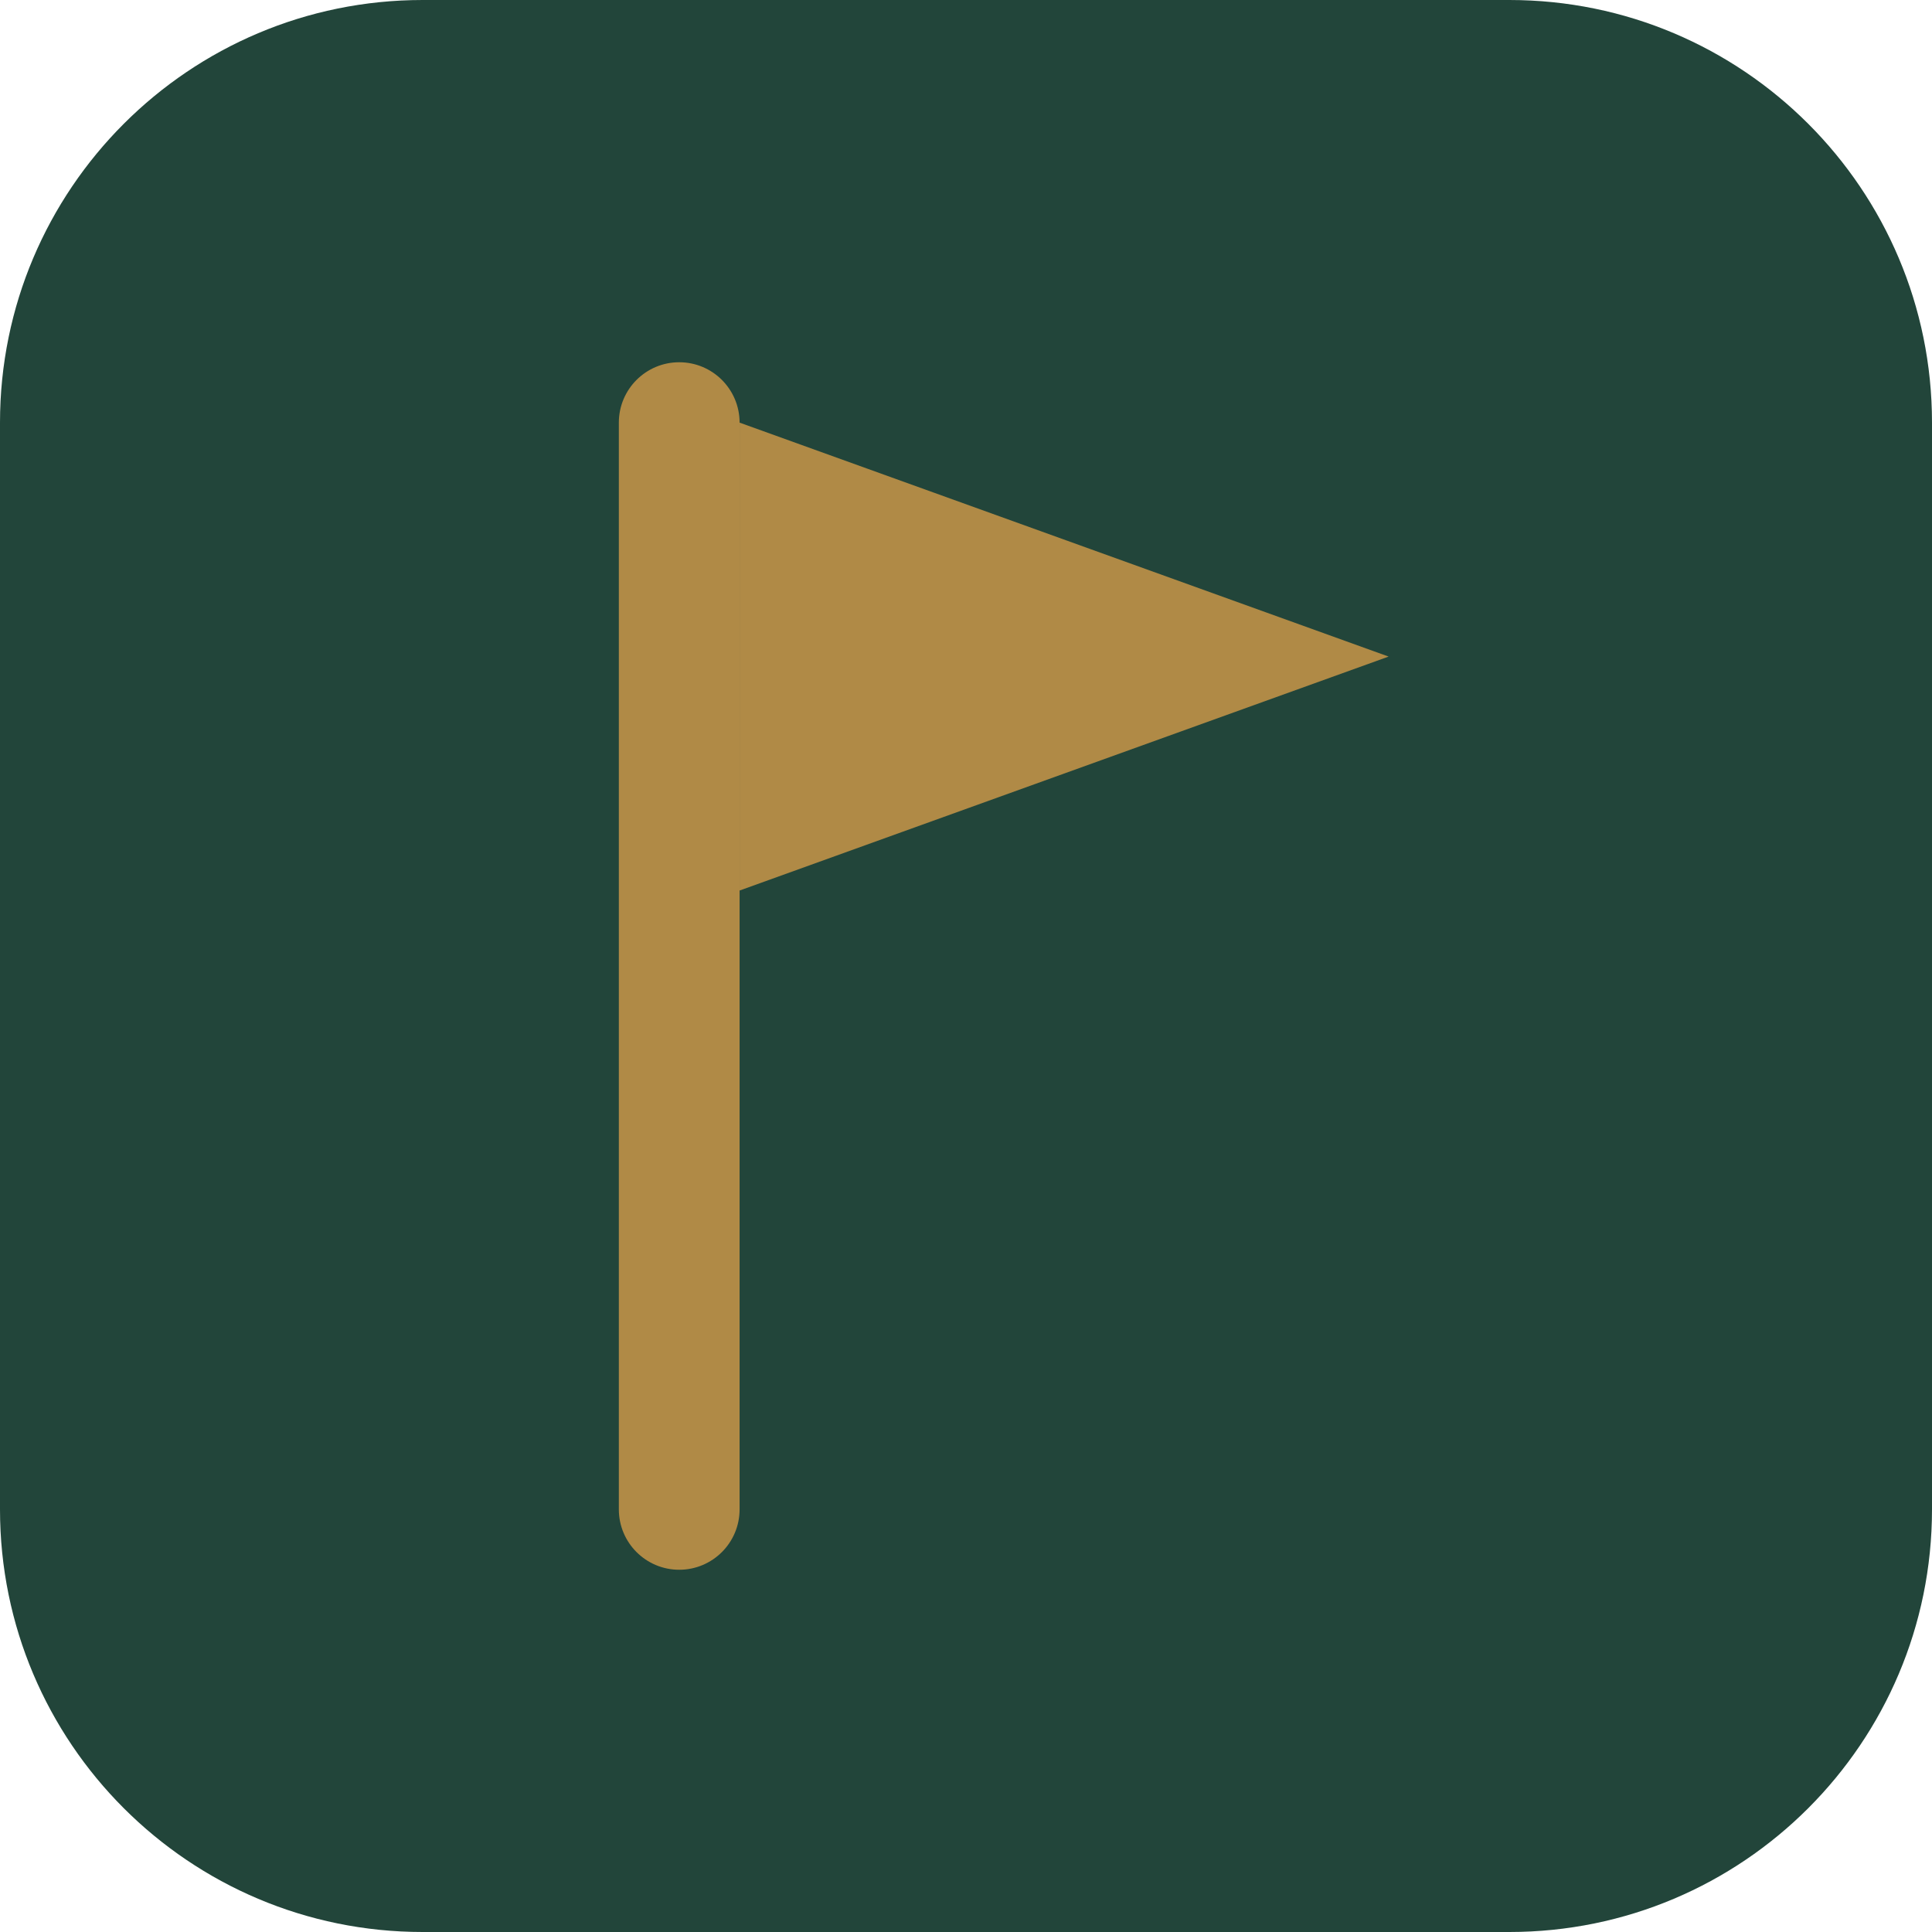
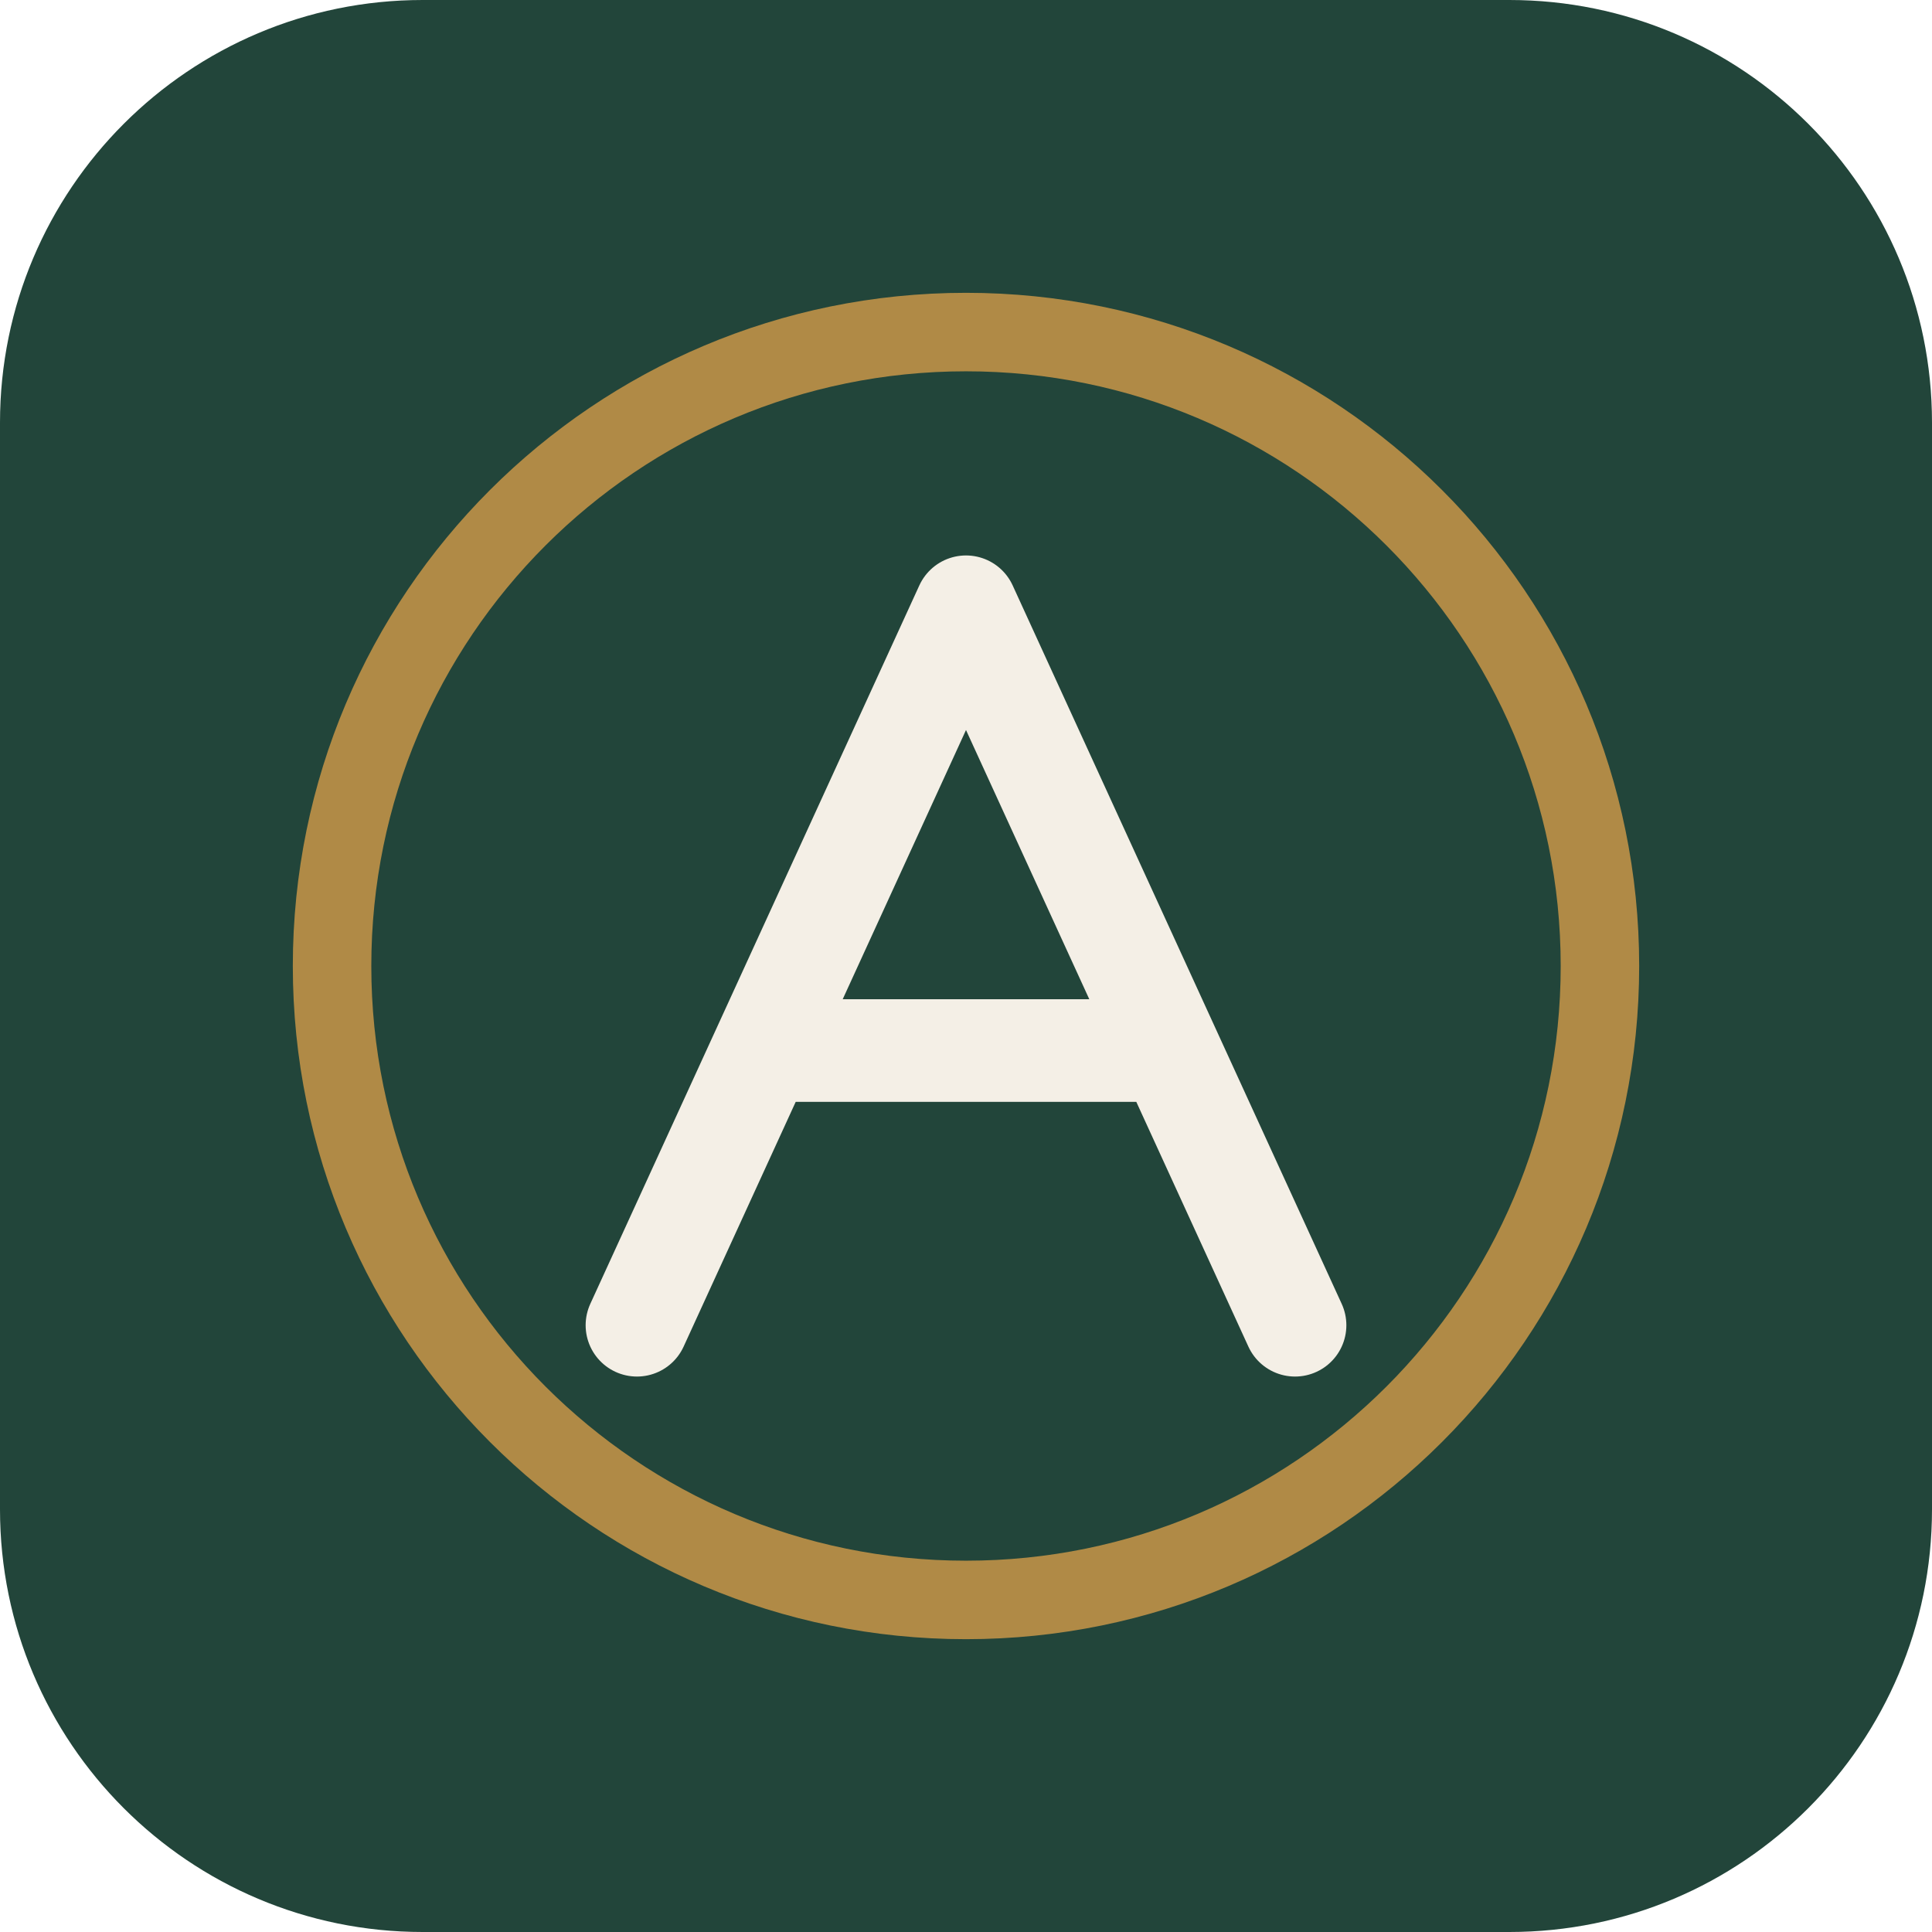
<svg xmlns="http://www.w3.org/2000/svg" viewBox="0 0 64 64" role="img" aria-label="Afif">
  <rect width="64" height="64" rx="14" fill="#22453A" />
-   <rect x="20.5" y="12" width="4" height="40" rx="2" fill="#B08A46" />
-   <path d="M24.5 14 L46 21.75 L24.5 29.5 Z" fill="#B08A46" />
+   <circle cx="32" cy="32" r="21" fill="none" stroke="#B08A46" stroke-width="2.6" />
+   <path d="M21.1 43.9 L32 20.1 L42.9 43.9 M25.7 34.8 H38.3" fill="none" stroke="#F4EFE6" stroke-width="3.4" stroke-linecap="round" stroke-linejoin="round" />
</svg>
